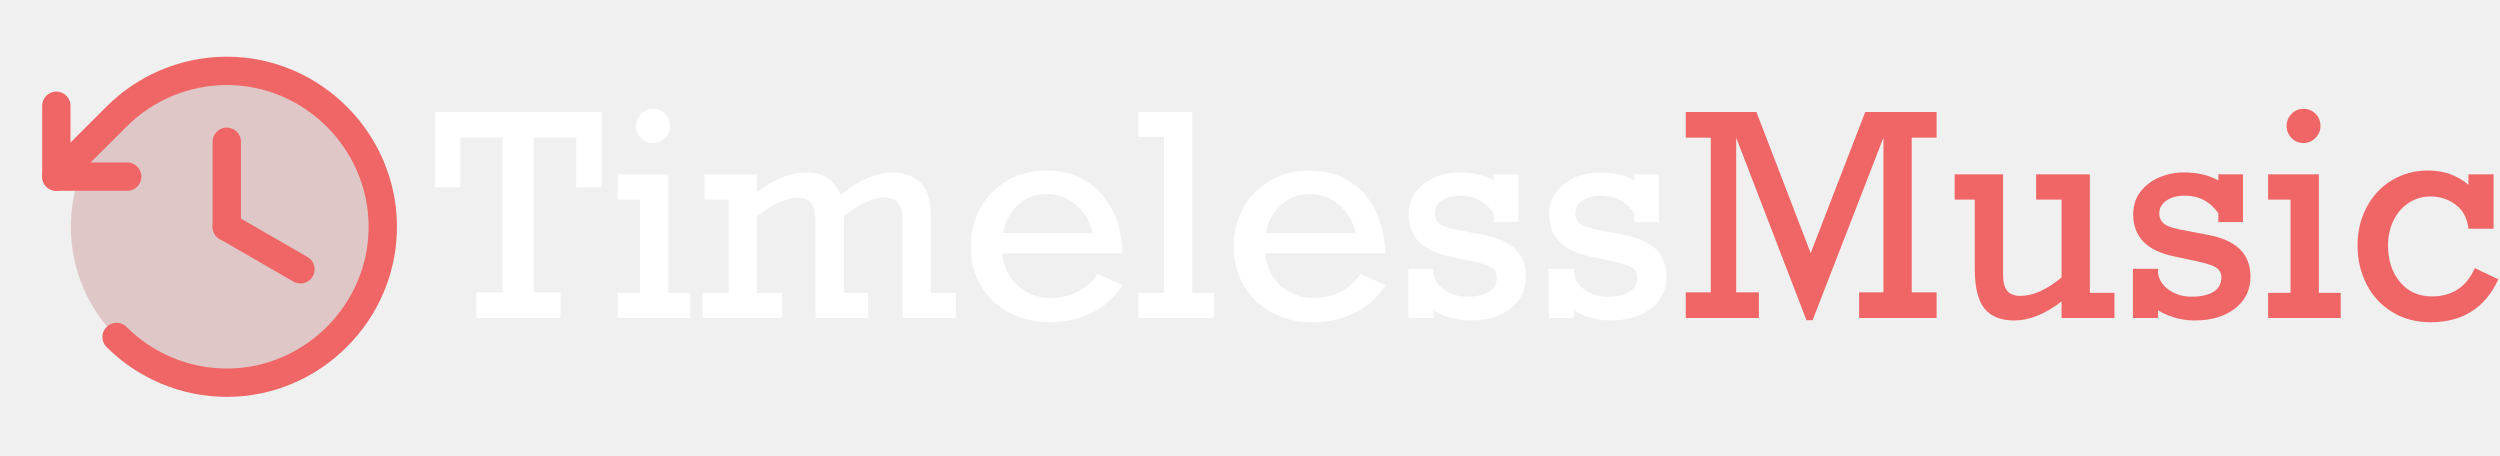
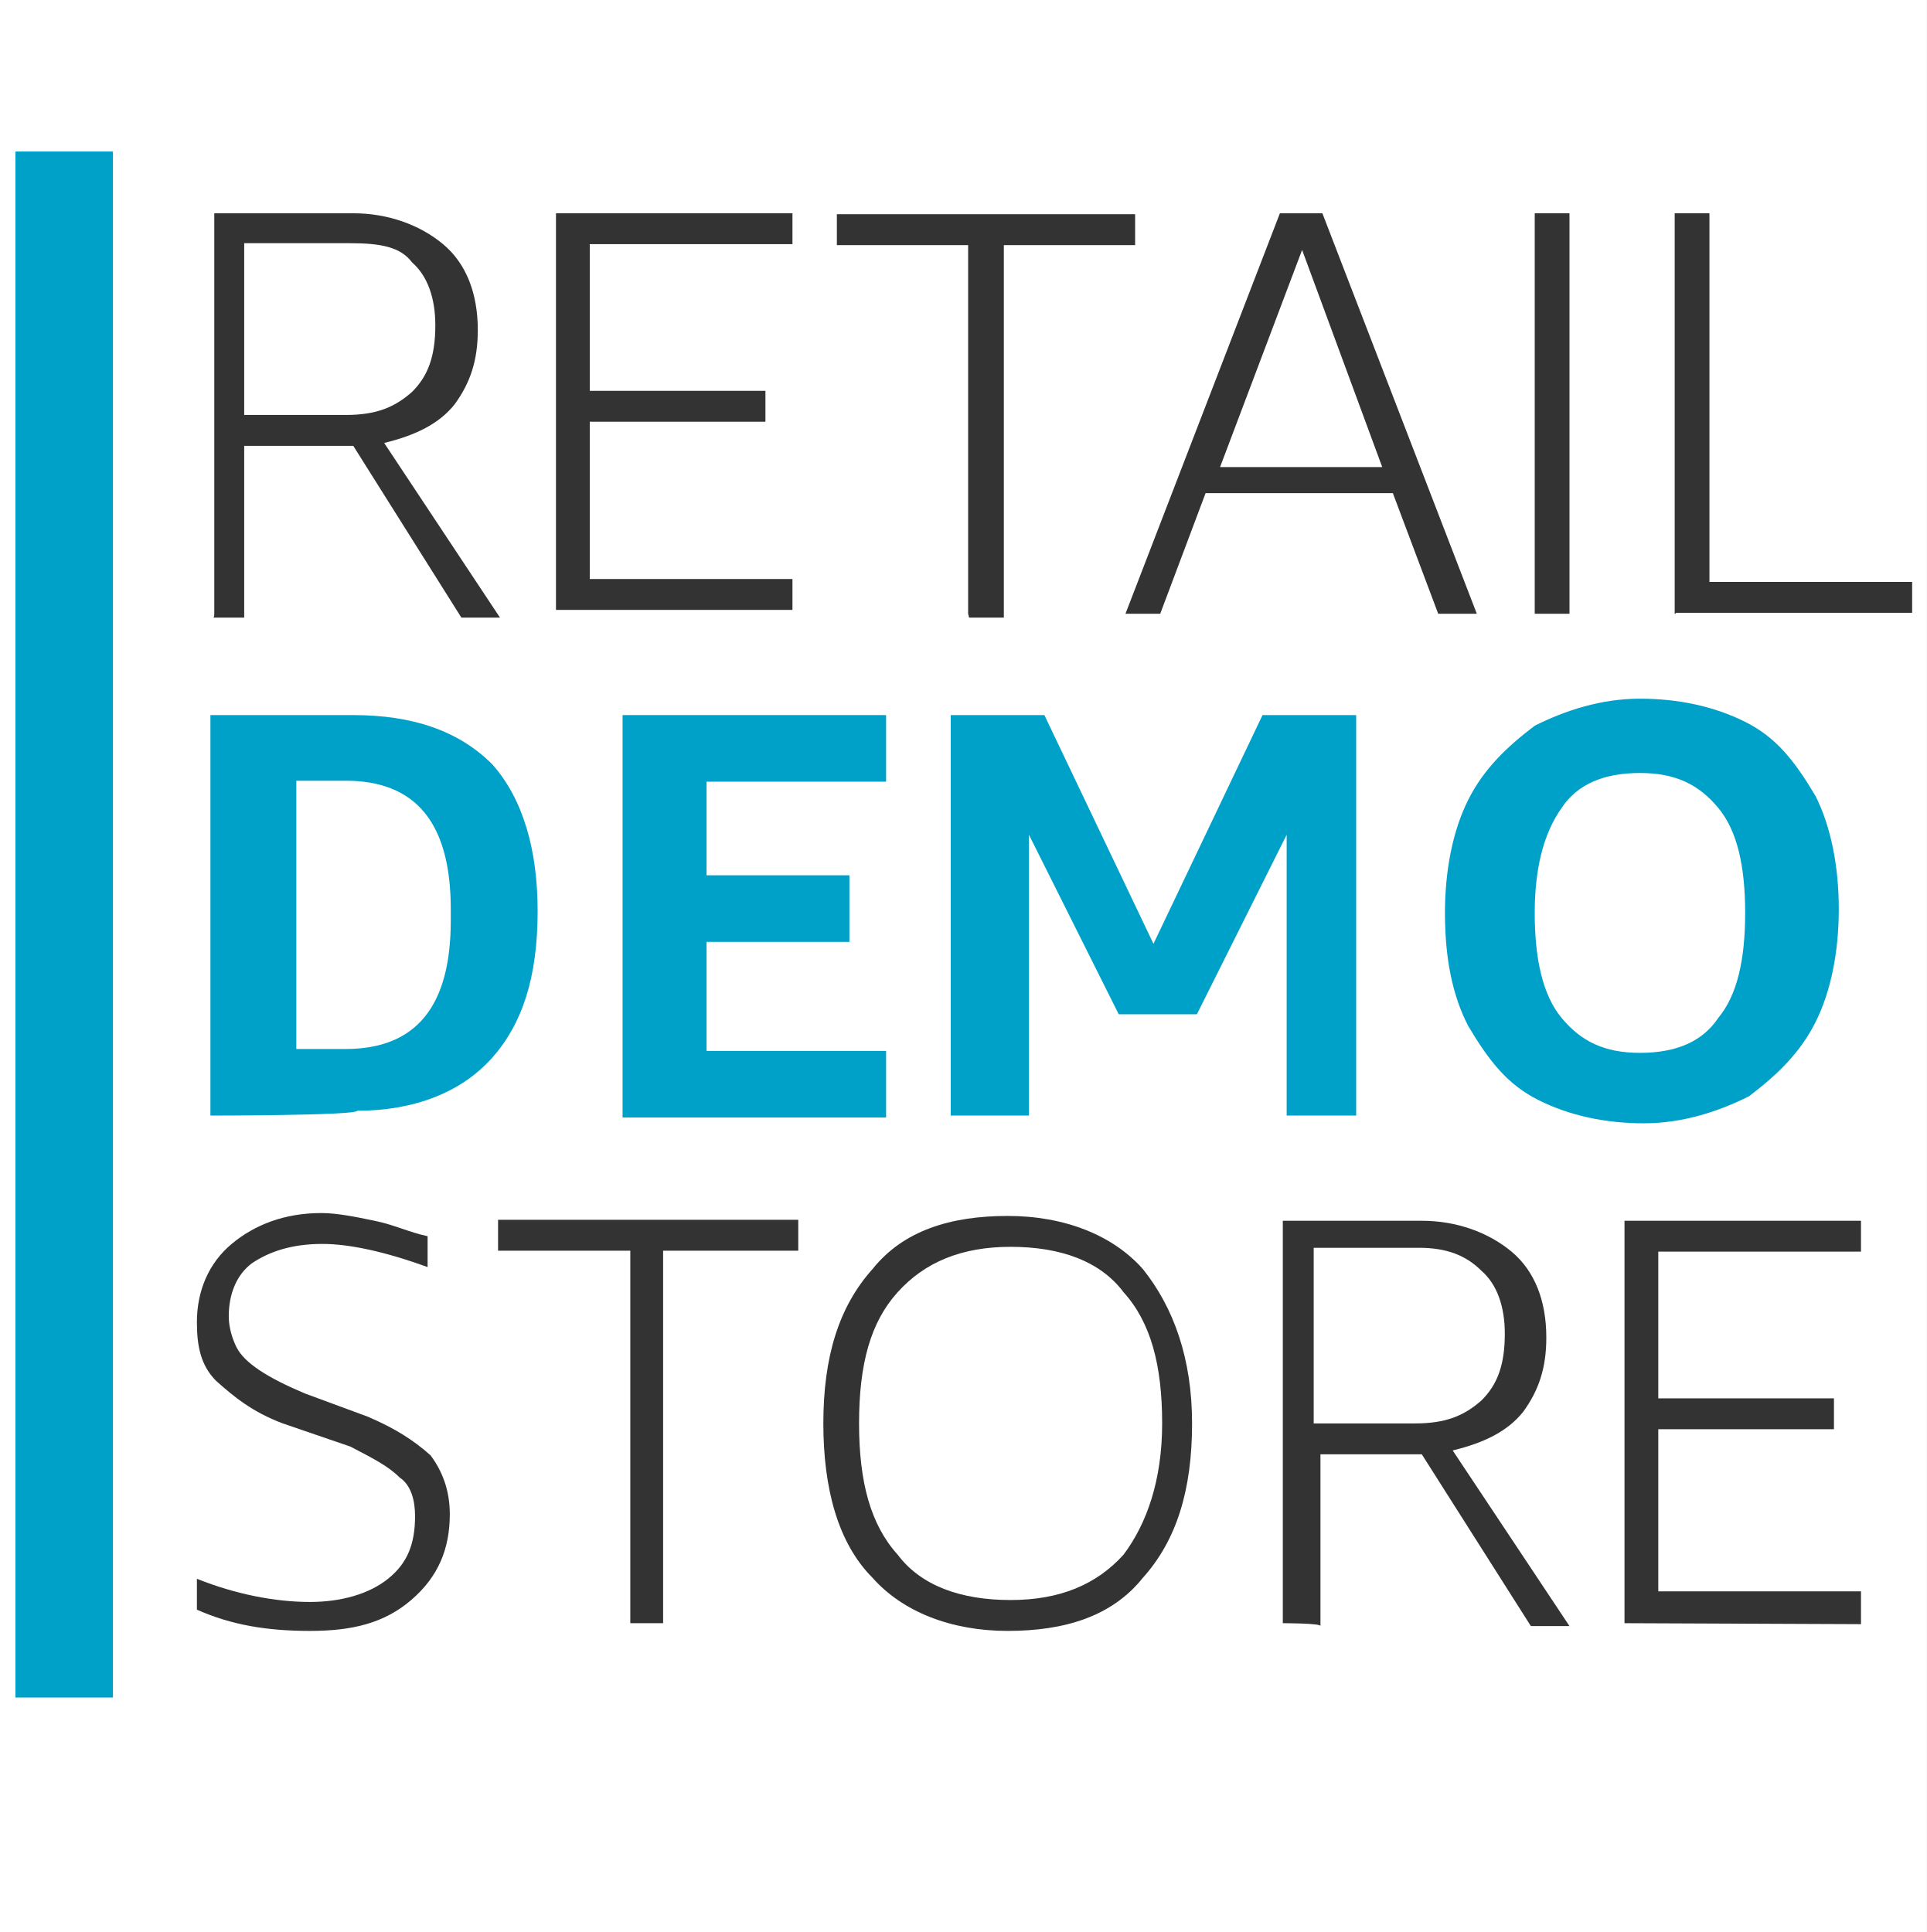
- <svg xmlns="http://www.w3.org/2000/svg" clip-rule="evenodd" fill-rule="evenodd" stroke-linecap="round" stroke-linejoin="round" viewBox="0 0 1269 231">
-   <g fill-rule="nonzero" transform="matrix(2.84236 0 0 2.84236 -1355.81 -446.251)">
-     <g fill="#fff">
-       <path d="m579.904 190.452v-8.862h-7.592v27.612h4.785v4.59h-15.039v-4.59h4.687v-27.612h-7.544v8.862h-4.541v-13.452h29.785v13.452z" />
-       <path d="m596.652 179.49c0 .83-.301 1.546-.903 2.149-.602.602-1.318.903-2.148.903s-1.539-.301-2.124-.903c-.586-.603-.879-1.319-.879-2.149s.293-1.546.879-2.148c.585-.602 1.294-.904 2.124-.904.862 0 1.586.293 2.172.879s.879 1.311.879 2.173z" />
-       <path d="m600.266 209.3v4.492h-12.964v-4.492h4.004v-16.651h-4.004v-4.516h9.057v21.167z" />
-       <path d="m607.126 209.3v-16.651h-4.321v-4.516h9.35v3.247c3.011-2.393 5.965-3.589 8.863-3.589 2.962 0 4.996 1.335 6.103 4.004 3.288-2.669 6.388-4.004 9.302-4.004 2.067 0 3.715.61 4.944 1.831s1.843 3.093 1.843 5.615v14.063h4.492v4.492h-9.497v-16.26c0-1.123-.057-2.034-.171-2.734s-.411-1.294-.891-1.782c-.48-.489-1.241-.733-2.283-.733-.927 0-2.01.277-3.247.83-1.237.554-2.539 1.384-3.906 2.491v13.696h4.346v4.492h-9.4v-16.895c0-1.643-.248-2.823-.744-3.54-.497-.716-1.315-1.074-2.454-1.074-1.855 0-4.289 1.107-7.3 3.321v13.696h4.517v4.492h-14.16v-4.492z" />
-       <path d="m677.463 202.244h-21.509c.309 2.458 1.261 4.399 2.857 5.823 1.595 1.424 3.548 2.136 5.859 2.136 1.693 0 3.263-.35 4.712-1.05 1.448-.7 2.661-1.774 3.638-3.222l4.443 2.002c-1.4 2.181-3.235 3.829-5.505 4.943-2.271 1.115-4.741 1.673-7.41 1.673-2.767 0-5.225-.578-7.373-1.734-2.149-1.155-3.821-2.766-5.017-4.834-1.197-2.067-1.795-4.394-1.795-6.982 0-2.572.59-4.891 1.77-6.958s2.796-3.682 4.846-4.846c2.051-1.164 4.314-1.746 6.788-1.746 2.701 0 5.057.598 7.067 1.795 2.011 1.196 3.593 2.905 4.749 5.127 1.156 2.221 1.782 4.846 1.88 7.873zm-13.599-10.596c-1.904 0-3.572.639-5.005 1.917-1.432 1.278-2.352 2.966-2.758 5.066h16.064c-.472-2.1-1.473-3.788-3.003-5.066s-3.296-1.917-5.298-1.917z" />
-       <path d="m693.82 209.3v4.492h-13.501v-4.492h4.541v-27.857h-4.541v-4.443h9.595v32.3z" />
-       <path d="m724.411 202.244h-21.509c.31 2.458 1.262 4.399 2.857 5.823s3.548 2.136 5.859 2.136c1.693 0 3.264-.35 4.712-1.05 1.449-.7 2.661-1.774 3.638-3.222l4.443 2.002c-1.4 2.181-3.235 3.829-5.505 4.943-2.271 1.115-4.741 1.673-7.41 1.673-2.767 0-5.225-.578-7.373-1.734-2.148-1.155-3.821-2.766-5.017-4.834-1.196-2.067-1.794-4.394-1.794-6.982 0-2.572.59-4.891 1.77-6.958s2.795-3.682 4.846-4.846 4.313-1.746 6.787-1.746c2.702 0 5.058.598 7.068 1.795 2.01 1.196 3.593 2.905 4.748 5.127 1.156 2.221 1.782 4.846 1.88 7.873zm-13.599-10.596c-1.904 0-3.572.639-5.004 1.917-1.433 1.278-2.352 2.966-2.759 5.066h16.064c-.472-2.1-1.473-3.788-3.003-5.066s-3.296-1.917-5.298-1.917z" />
-       <path d="m743.771 189.231v-1.098h4.395v8.52h-4.395v-1.562c-1.464-2.1-3.466-3.15-6.005-3.15-1.335 0-2.426.293-3.272.879s-1.269 1.343-1.269 2.271c0 .83.321 1.481.964 1.953s2.087.887 4.333 1.245l3.394.659c5.062.928 7.593 3.41 7.593 7.447 0 2.36-.916 4.256-2.747 5.688s-4.26 2.148-7.287 2.148c-1.205 0-2.389-.175-3.553-.524-1.163-.35-2.136-.786-2.917-1.307v1.392h-4.492v-8.789h4.492v.879c.244 1.237.932 2.23 2.063 2.978 1.131.749 2.445 1.123 3.943 1.123 1.644 0 2.938-.289 3.882-.866.944-.578 1.416-1.437 1.416-2.576 0-.83-.375-1.453-1.123-1.868-.749-.415-2.255-.842-4.517-1.281l-2.612-.562c-2.588-.521-4.484-1.416-5.689-2.685-1.204-1.27-1.806-2.889-1.806-4.859 0-1.595.443-2.958 1.33-4.089s2.022-1.982 3.406-2.551c1.383-.57 2.807-.855 4.272-.855 2.458 0 4.525.48 6.201 1.44z" />
-       <path d="m768.869 189.231v-1.098h4.395v8.52h-4.395v-1.562c-1.465-2.1-3.467-3.15-6.006-3.15-1.334 0-2.425.293-3.271.879-.847.586-1.27 1.343-1.27 2.271 0 .83.322 1.481.965 1.953s2.087.887 4.333 1.245l3.394.659c5.062.928 7.592 3.41 7.592 7.447 0 2.36-.915 4.256-2.746 5.688s-4.26 2.148-7.288 2.148c-1.204 0-2.388-.175-3.552-.524-1.164-.35-2.136-.786-2.917-1.307v1.392h-4.493v-8.789h4.493v.879c.244 1.237.931 2.23 2.063 2.978 1.131.749 2.445 1.123 3.942 1.123 1.644 0 2.938-.289 3.882-.866.944-.578 1.416-1.437 1.416-2.576 0-.83-.374-1.453-1.123-1.868-.748-.415-2.254-.842-4.516-1.281l-2.613-.562c-2.588-.521-4.484-1.416-5.688-2.685-1.205-1.27-1.807-2.889-1.807-4.859 0-1.595.444-2.958 1.331-4.089s2.022-1.982 3.406-2.551c1.383-.57 2.807-.855 4.272-.855 2.458 0 4.525.48 6.201 1.44z" />
-     </g>
-     <path d="m810.104 177h12.745v4.59h-4.444v27.612h4.444v4.59h-13.843v-4.59h4.346v-27.612l-12.647 32.593h-1.099l-12.548-32.593v27.612h4.052v4.59h-13.061v-4.59h4.468v-27.612h-4.468v-4.59h12.622l9.692 25.195z" fill="#f06666" />
-     <path d="m837.814 209.837c2.263 0 4.712-1.099 7.349-3.296v-13.892h-4.541v-4.516h9.595v21.167h4.394v4.492h-9.448v-2.954c-2.962 2.262-5.778 3.393-8.447 3.393-2.409 0-4.187-.716-5.335-2.148-1.147-1.432-1.721-3.809-1.721-7.129v-12.305h-3.589v-4.516h8.643v17.871c0 1.318.24 2.287.72 2.905.48.619 1.274.928 2.38.928z" fill="#f06666" />
-     <path d="m873.166 189.231v-1.098h4.395v8.52h-4.395v-1.562c-1.465-2.1-3.467-3.15-6.006-3.15-1.334 0-2.425.293-3.271.879-.847.586-1.27 1.343-1.27 2.271 0 .83.322 1.481.964 1.953.643.472 2.088.887 4.334 1.245l3.394.659c5.061.928 7.592 3.41 7.592 7.447 0 2.36-.915 4.256-2.746 5.688s-4.261 2.148-7.288 2.148c-1.204 0-2.388-.175-3.552-.524-1.164-.35-2.136-.786-2.918-1.307v1.392h-4.492v-8.789h4.492v.879c.245 1.237.932 2.23 2.063 2.978 1.132.749 2.446 1.123 3.943 1.123 1.644 0 2.938-.289 3.882-.866.944-.578 1.416-1.437 1.416-2.576 0-.83-.374-1.453-1.123-1.868s-2.254-.842-4.517-1.281l-2.612-.562c-2.588-.521-4.484-1.416-5.688-2.685-1.205-1.27-1.807-2.889-1.807-4.859 0-1.595.444-2.958 1.331-4.089s2.022-1.982 3.405-2.551c1.384-.57 2.808-.855 4.273-.855 2.458 0 4.525.48 6.201 1.44z" fill="#f06666" />
-     <path d="m891.403 179.49c0 .83-.301 1.546-.903 2.149-.602.602-1.318.903-2.148.903-.831 0-1.539-.301-2.124-.903-.586-.603-.879-1.319-.879-2.149s.293-1.546.879-2.148c.585-.602 1.293-.904 2.124-.904.862 0 1.586.293 2.172.879s.879 1.311.879 2.173z" fill="#f06666" />
-     <path d="m895.017 209.3v4.492h-12.964v-4.492h4.004v-16.651h-4.004v-4.516h9.057v21.167z" fill="#f06666" />
-     <path d="m917.819 189.988v-1.855h4.493v9.717h-4.493c-.195-1.872-.944-3.3-2.246-4.285s-2.807-1.477-4.516-1.477c-1.465 0-2.779.391-3.943 1.172s-2.063 1.839-2.698 3.174c-.635 1.334-.952 2.791-.952 4.37 0 2.685.716 4.878 2.148 6.579 1.433 1.701 3.321 2.552 5.664 2.552 3.63 0 6.193-1.685 7.691-5.054l4.199 2.002c-2.36 5.11-6.396 7.666-12.109 7.666-2.556 0-4.826-.602-6.812-1.807-1.986-1.204-3.52-2.856-4.602-4.956-1.082-2.099-1.623-4.427-1.623-6.982 0-2.507.549-4.785 1.647-6.836 1.099-2.051 2.609-3.65 4.529-4.798 1.921-1.147 4.061-1.721 6.421-1.721 2.8 0 5.2.847 7.202 2.539z" fill="#f06666" />
+ <svg xmlns="http://www.w3.org/2000/svg" version="1.1" id="Layer_1" x="0px" y="0px" viewBox="0 0 199.6 200.2" style="enable-background:new 0 0 199.6 200.2;" xml:space="preserve">
+   <style type="text/css">
+ 	.st0{fill:#00A1C9;}
+ 	.st1{enable-background:new    ;}
+ 	.st2{fill:#333333;}
+ </style>
+   <rect x="0" y="0" width="199.6" height="200.2" fill="#ffffff" />
+   <rect x="1.6" y="15.7" class="st0" width="10.1" height="160.2" />
+   <g class="st1">
+     <path class="st2" d="M22.2,63.6V22.1h14.4c3.6,0,6.9,1.2,9.3,3.2c2.4,2,3.6,5.1,3.6,8.9c0,3.2-0.8,5.5-2.4,7.7c-1.6,2-4,3.2-7.3,4   l12,18.1h-4L36.6,46.2H25.3V64h-3.2C22.2,64,22.2,63.6,22.2,63.6z M25.3,43h10.5c3.2,0,5.1-0.8,6.9-2.4c1.6-1.6,2.4-3.6,2.4-6.9   c0-2.8-0.8-5.1-2.4-6.5c-1.2-1.6-3.2-2-6.5-2H25.3C25.3,25.2,25.3,43,25.3,43z" />
+     <path class="st2" d="M57.6,63.6V22.1h24.5v3.2h-21v15.2h18.2v3.2H61.1V60h21v3.2H57.6V63.6z" />
+     <path class="st2" d="M100.3,63.6V25.4H86.7v-3.2h30.9v3.2H104V64h-3.6L100.3,63.6L100.3,63.6z" />
+     <path class="st2" d="M149,63.6l-4.7-12.5h-19.4l-4.7,12.5h-3.6l16-41.5h4.4l16,41.5H149z M126.4,48.4h16.8l-8.3-22.5L126.4,48.4z" />
+     <path class="st2" d="M159,63.6V22.1h3.6v41.5H159z" />
+     <path class="st2" d="M173.5,63.6V22.1h3.6v38.2h21v3.2h-24.5v0.1H173.5z" />
  </g>
-   <g transform="matrix(1.199121 0 0 1.199121 -.00428 -.00048)">
-     <path d="m0 0h192v192h-192z" fill="none" />
-     <circle cx="96" cy="96" fill="#9e2424" fill-opacity=".2" r="66" />
-     <g fill="none" stroke="#f06666" stroke-width="12">
-       <path d="m96 60v36" />
-       <path d="m127.2 114-31.2-18" />
-       <path d="m53.85 74.775h-30v-30" />
-       <path d="m49.35 142.65c12.374 12.384 29.181 19.35 46.688 19.35 36.207 0 66-29.793 66-66s-29.793-66-66-66c-17.507 0-34.314 6.966-46.688 19.35l-25.5 25.425" />
-     </g>
+   <g class="st1">
+     <path class="st2" d="M29.3,147.5c-3.2-1.2-5.1-2.8-6.9-4.4c-1.6-1.6-2-3.6-2-6.1c0-3.2,1.2-6.1,3.6-8.1s5.5-3.2,9.3-3.2   c1.6,0,3.6,0.4,5.5,0.8c2,0.4,3.6,1.2,5.5,1.6v3.2c-4.4-1.6-8.1-2.4-10.9-2.4c-3.2,0-5.5,0.8-7.3,2c-1.6,1.2-2.4,3.2-2.4,5.5   c0,1.2,0.4,2.4,0.8,3.2s1.2,1.6,2.4,2.4c1.2,0.8,2.8,1.6,4.7,2.4l6.5,2.4c2.8,1.2,4.7,2.4,6.5,4c1.2,1.6,2,3.6,2,6.1   c0,3.6-1.2,6.5-4,8.9s-6.1,3.2-10.5,3.2s-8.1-0.6-11.7-2.2v-3.2c4,1.6,8.1,2.4,11.7,2.4c3.2,0,6.1-0.8,8.1-2.4   c2-1.6,2.8-3.6,2.8-6.5c0-1.6-0.4-3.2-1.6-4c-1.2-1.2-2.8-2-5.1-3.2L29.3,147.5z" />
+     <path class="st2" d="M65.3,168.2v-38.6H51.6v-3.2h31.1v3.2h-14v38.6C68.5,168.2,65.3,168.2,65.3,168.2z" />
+     <path class="st2" d="M85.3,147.5c0-6.9,1.6-12.1,5.1-16c3.2-4,8.1-5.5,14-5.5s10.9,2,14,5.5c3.2,4,5.1,9.3,5.1,16   c0,6.9-1.6,12.1-5.1,16c-3.2,4-8.1,5.5-14,5.5s-10.9-2-14-5.5C86.8,159.9,85.3,154.2,85.3,147.5z M89,147.5c0,6.1,1.2,10.5,4,13.6   c2.4,3.2,6.5,4.7,11.7,4.7c5.1,0,8.9-1.6,11.7-4.7c2.4-3.2,4-7.7,4-13.6c0-6.1-1.2-10.5-4-13.6c-2.4-3.2-6.5-4.7-11.7-4.7   c-5.1,0-8.9,1.6-11.7,4.7C90.2,137,89,141.3,89,147.5z" />
+     <path class="st2" d="M132.9,168.2v-41.7h14.4c3.6,0,6.9,1.2,9.3,3.2c2.4,2,3.6,5.1,3.6,8.9c0,3.2-0.8,5.5-2.4,7.7   c-1.6,2-4,3.2-7.3,4l12.1,18.2h-4l-11.3-17.8h-10.5v17.8C136.9,168.2,132.9,168.2,132.9,168.2z M136.1,147.5h10.5   c3.2,0,5.1-0.8,6.9-2.4c1.6-1.6,2.4-3.6,2.4-6.9c0-2.8-0.8-5.1-2.4-6.5c-1.6-1.6-3.6-2.4-6.5-2.4h-10.9V147.5z" />
+     <path class="st2" d="M168.3,168.2v-41.7h24.5v3.2h-21v15.2H190v3.2h-18.2v16.8h21v3.4L168.3,168.2L168.3,168.2z" />
+   </g>
+   <g class="st1">
+     <path class="st0" d="M21.8,115.6V74.1h14.8c6.1,0,10.9,1.6,14.4,5.1c3.2,3.6,4.7,8.9,4.7,15.2c0,6.9-1.6,11.7-4.7,15.2   c-3.2,3.6-8.1,5.5-14,5.5C37,115.6,21.8,115.6,21.8,115.6z M30.7,81v27.7h5.1c7.3,0,10.9-4.4,10.9-13.3v-1.2   c0-8.9-3.6-13.3-10.9-13.3h-5.1V81z" />
+     <path class="st0" d="M64.5,115.6V74.1h27.3V81H73.2v9.7H88v6.9H73.2v11.3h18.6v6.9H64.5V115.6z" />
+     <path class="st0" d="M133.3,115.6V86.5l-9.3,18.6h-8.1l-9.3-18.6v29.1h-8.1V74.1h9.7l11.3,23.7l11.3-23.7h9.7v41.5   C140.4,115.6,133.3,115.6,133.3,115.6z" />
+     <path class="st0" d="M149.7,94.6c0-4.4,0.8-8.5,2.4-11.7c1.6-3.2,4-5.5,6.9-7.7c3.2-1.6,6.9-2.8,10.9-2.8s7.7,0.8,10.9,2.4   s5.1,4,7.3,7.7c1.6,3.2,2.4,7.3,2.4,11.7c0,4.4-0.8,8.5-2.4,11.7c-1.6,3.2-4,5.5-6.9,7.7c-3.2,1.6-6.9,2.8-10.9,2.8   s-7.7-0.8-10.9-2.4s-5.1-4-7.3-7.7C150.5,103.2,149.7,99.4,149.7,94.6z M159,94.6c0,4.7,0.8,8.5,2.8,10.9s4.4,3.6,8.1,3.6   c3.8,0,6.5-1.2,8.1-3.6c2-2.4,2.8-6.1,2.8-10.9s-0.8-8.5-2.8-10.9s-4.4-3.6-8.1-3.6c-3.8,0-6.5,1.2-8.1,3.6   C159.8,86.5,159,90.3,159,94.6z" />
  </g>
</svg>
